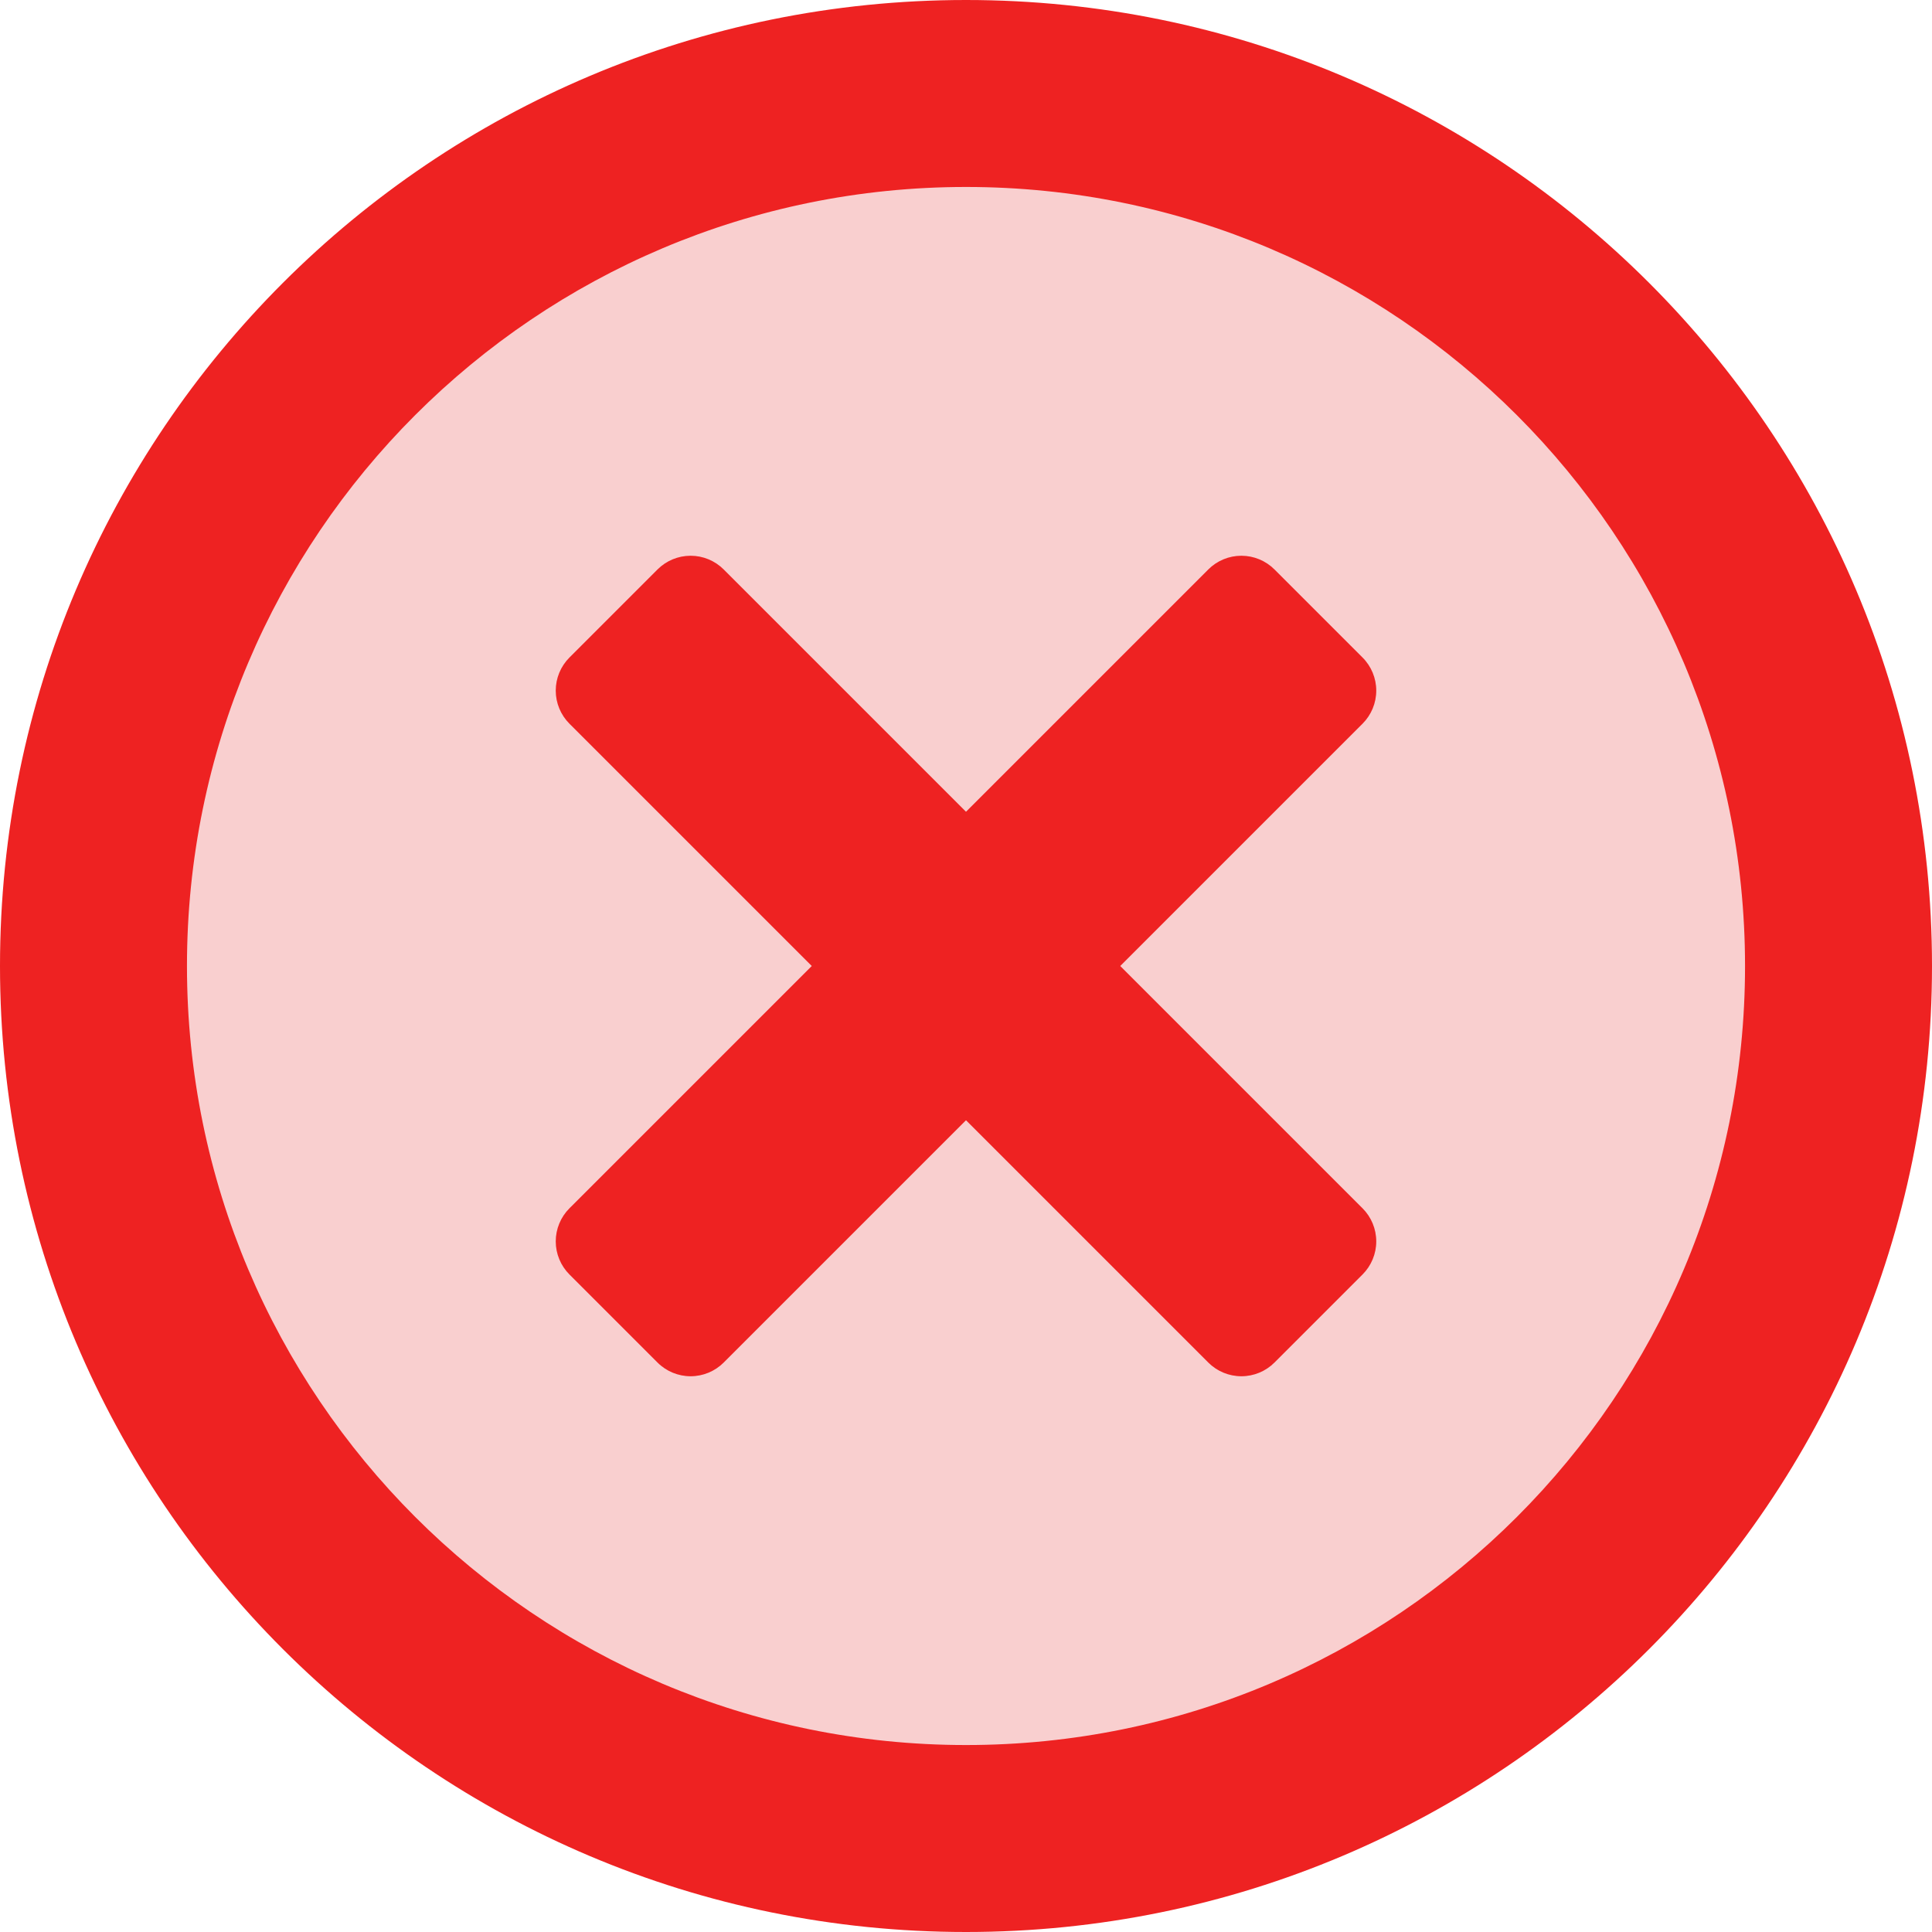
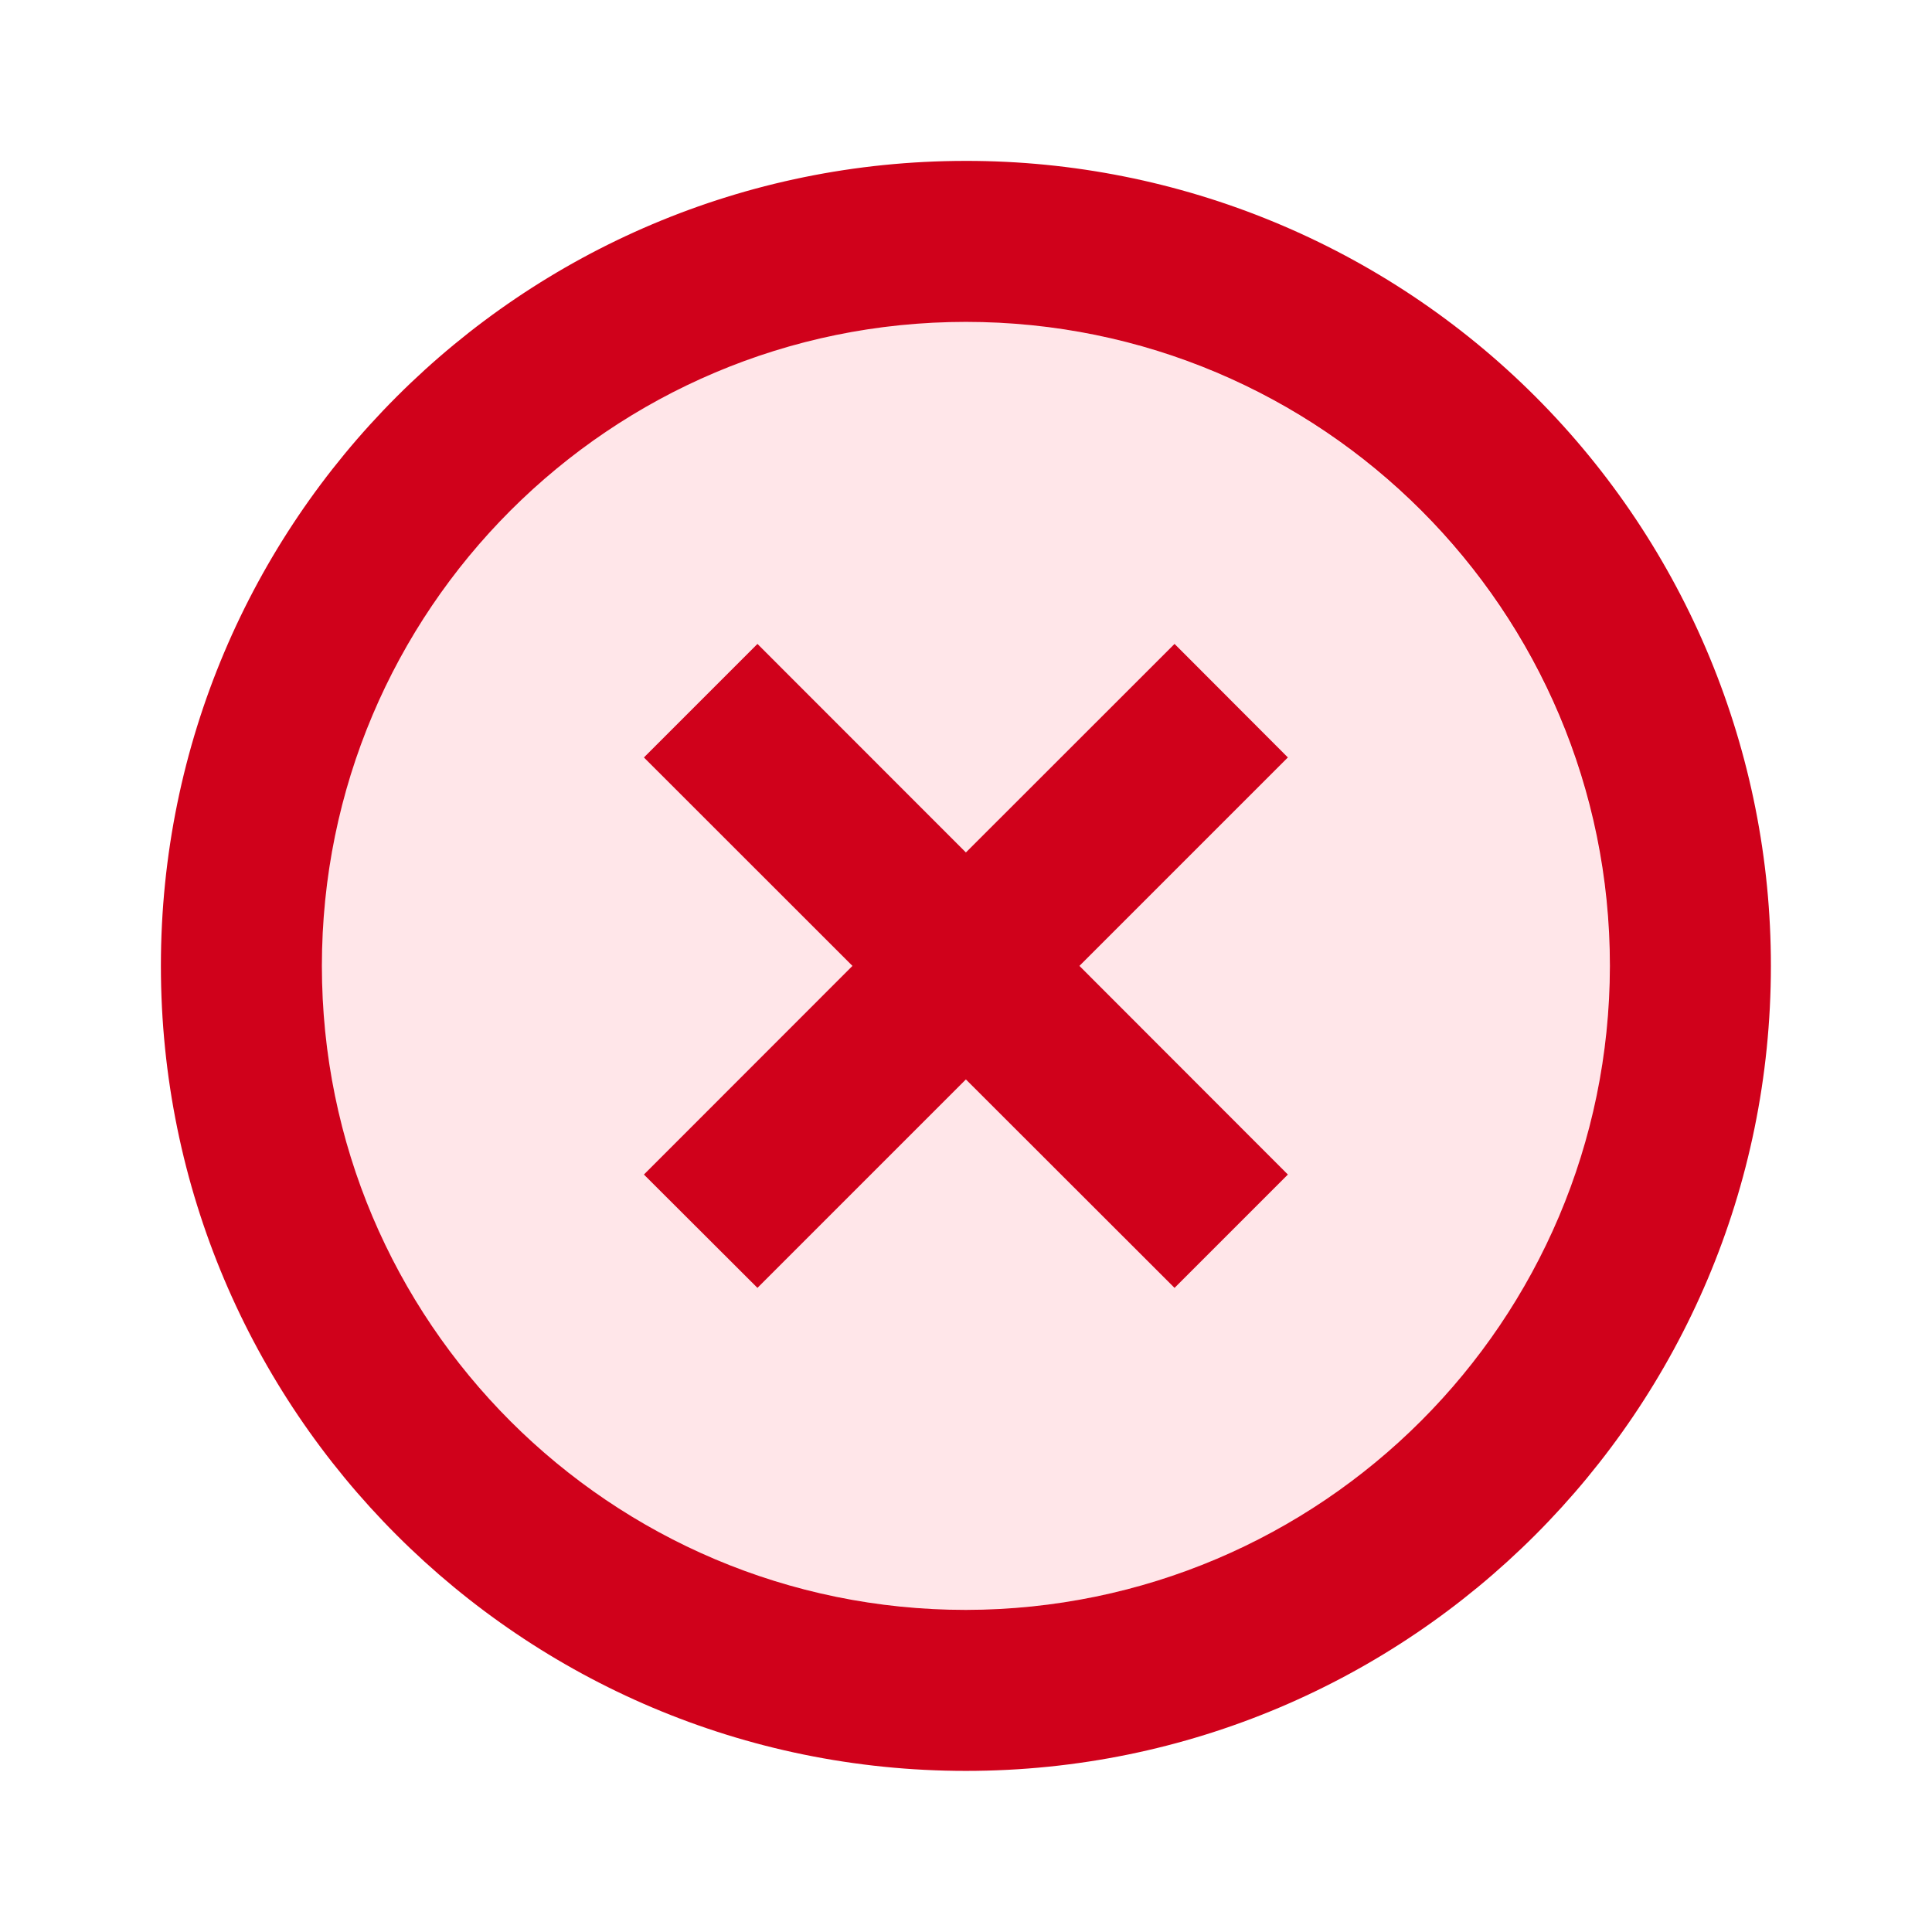
- <svg xmlns="http://www.w3.org/2000/svg" width="496" height="496" viewBox="0 0 496 496">
-   <g id="Group_2913" data-name="Group 2913" transform="translate(5286 3925)">
-     <path id="Path_2821" data-name="Path 2821" d="M240,0C372.548,0,480,107.452,480,240S372.548,480,240,480,0,372.548,0,240,107.452,0,240,0Z" transform="translate(-5278 -3917)" fill="#f9cfcf" />
-     <path id="times-circle-regular" d="M256,8C119,8,8,119,8,256S119,504,256,504,504,393,504,256,393,8,256,8Zm0,448A200,200,0,1,1,456,256,199.945,199.945,0,0,1,256,456ZM357.8,193.8,295.6,256l62.2,62.2a12.011,12.011,0,0,1,0,17l-22.6,22.6a12.011,12.011,0,0,1-17,0L256,295.6l-62.2,62.2a12.011,12.011,0,0,1-17,0l-22.6-22.6a12.011,12.011,0,0,1,0-17L216.4,256l-62.2-62.2a12.011,12.011,0,0,1,0-17l22.6-22.6a12.011,12.011,0,0,1,17,0L256,216.4l62.2-62.2a12.011,12.011,0,0,1,17,0l22.6,22.6a12.011,12.011,0,0,1,0,17Z" transform="translate(-5294 -3933)" fill="#e22" />
-   </g>
+ <svg xmlns="http://www.w3.org/2000/svg" id="highlight_off_black_18dp" width="18" height="18" viewBox="0 0 18 18">
+   <path id="Path_2943" data-name="Path 2943" d="M0,0H18V18H0Z" fill="none" />
+   <path id="Path_2944" data-name="Path 2944" d="M10,4a6,6,0,1,0,6,6A6.01,6.01,0,0,0,10,4Zm3,7.945L11.945,13,10,11.06,8.059,13,7,11.945,8.944,10,7,8.059,8.059,7,10,8.944,11.945,7,13,8.059,11.06,10Z" transform="translate(-1.002 -1.002)" fill="#ffe6e9" />
+   <path id="Path_2945" data-name="Path 2945" d="M11.444,6.5,9.5,8.443,7.558,6.5,6.5,7.558,8.443,9.5,6.5,11.444,7.558,12.5,9.5,10.558,11.444,12.5,12.5,11.444,10.558,9.5,12.5,7.558ZM9.5,2A7.5,7.5,0,1,0,17,9.5,7.494,7.494,0,0,0,9.5,2Zm0,13.5a6,6,0,1,1,6-6A6.009,6.009,0,0,1,9.5,15.5Z" transform="translate(-0.501 -0.501)" fill="#d0011b" />
</svg>
